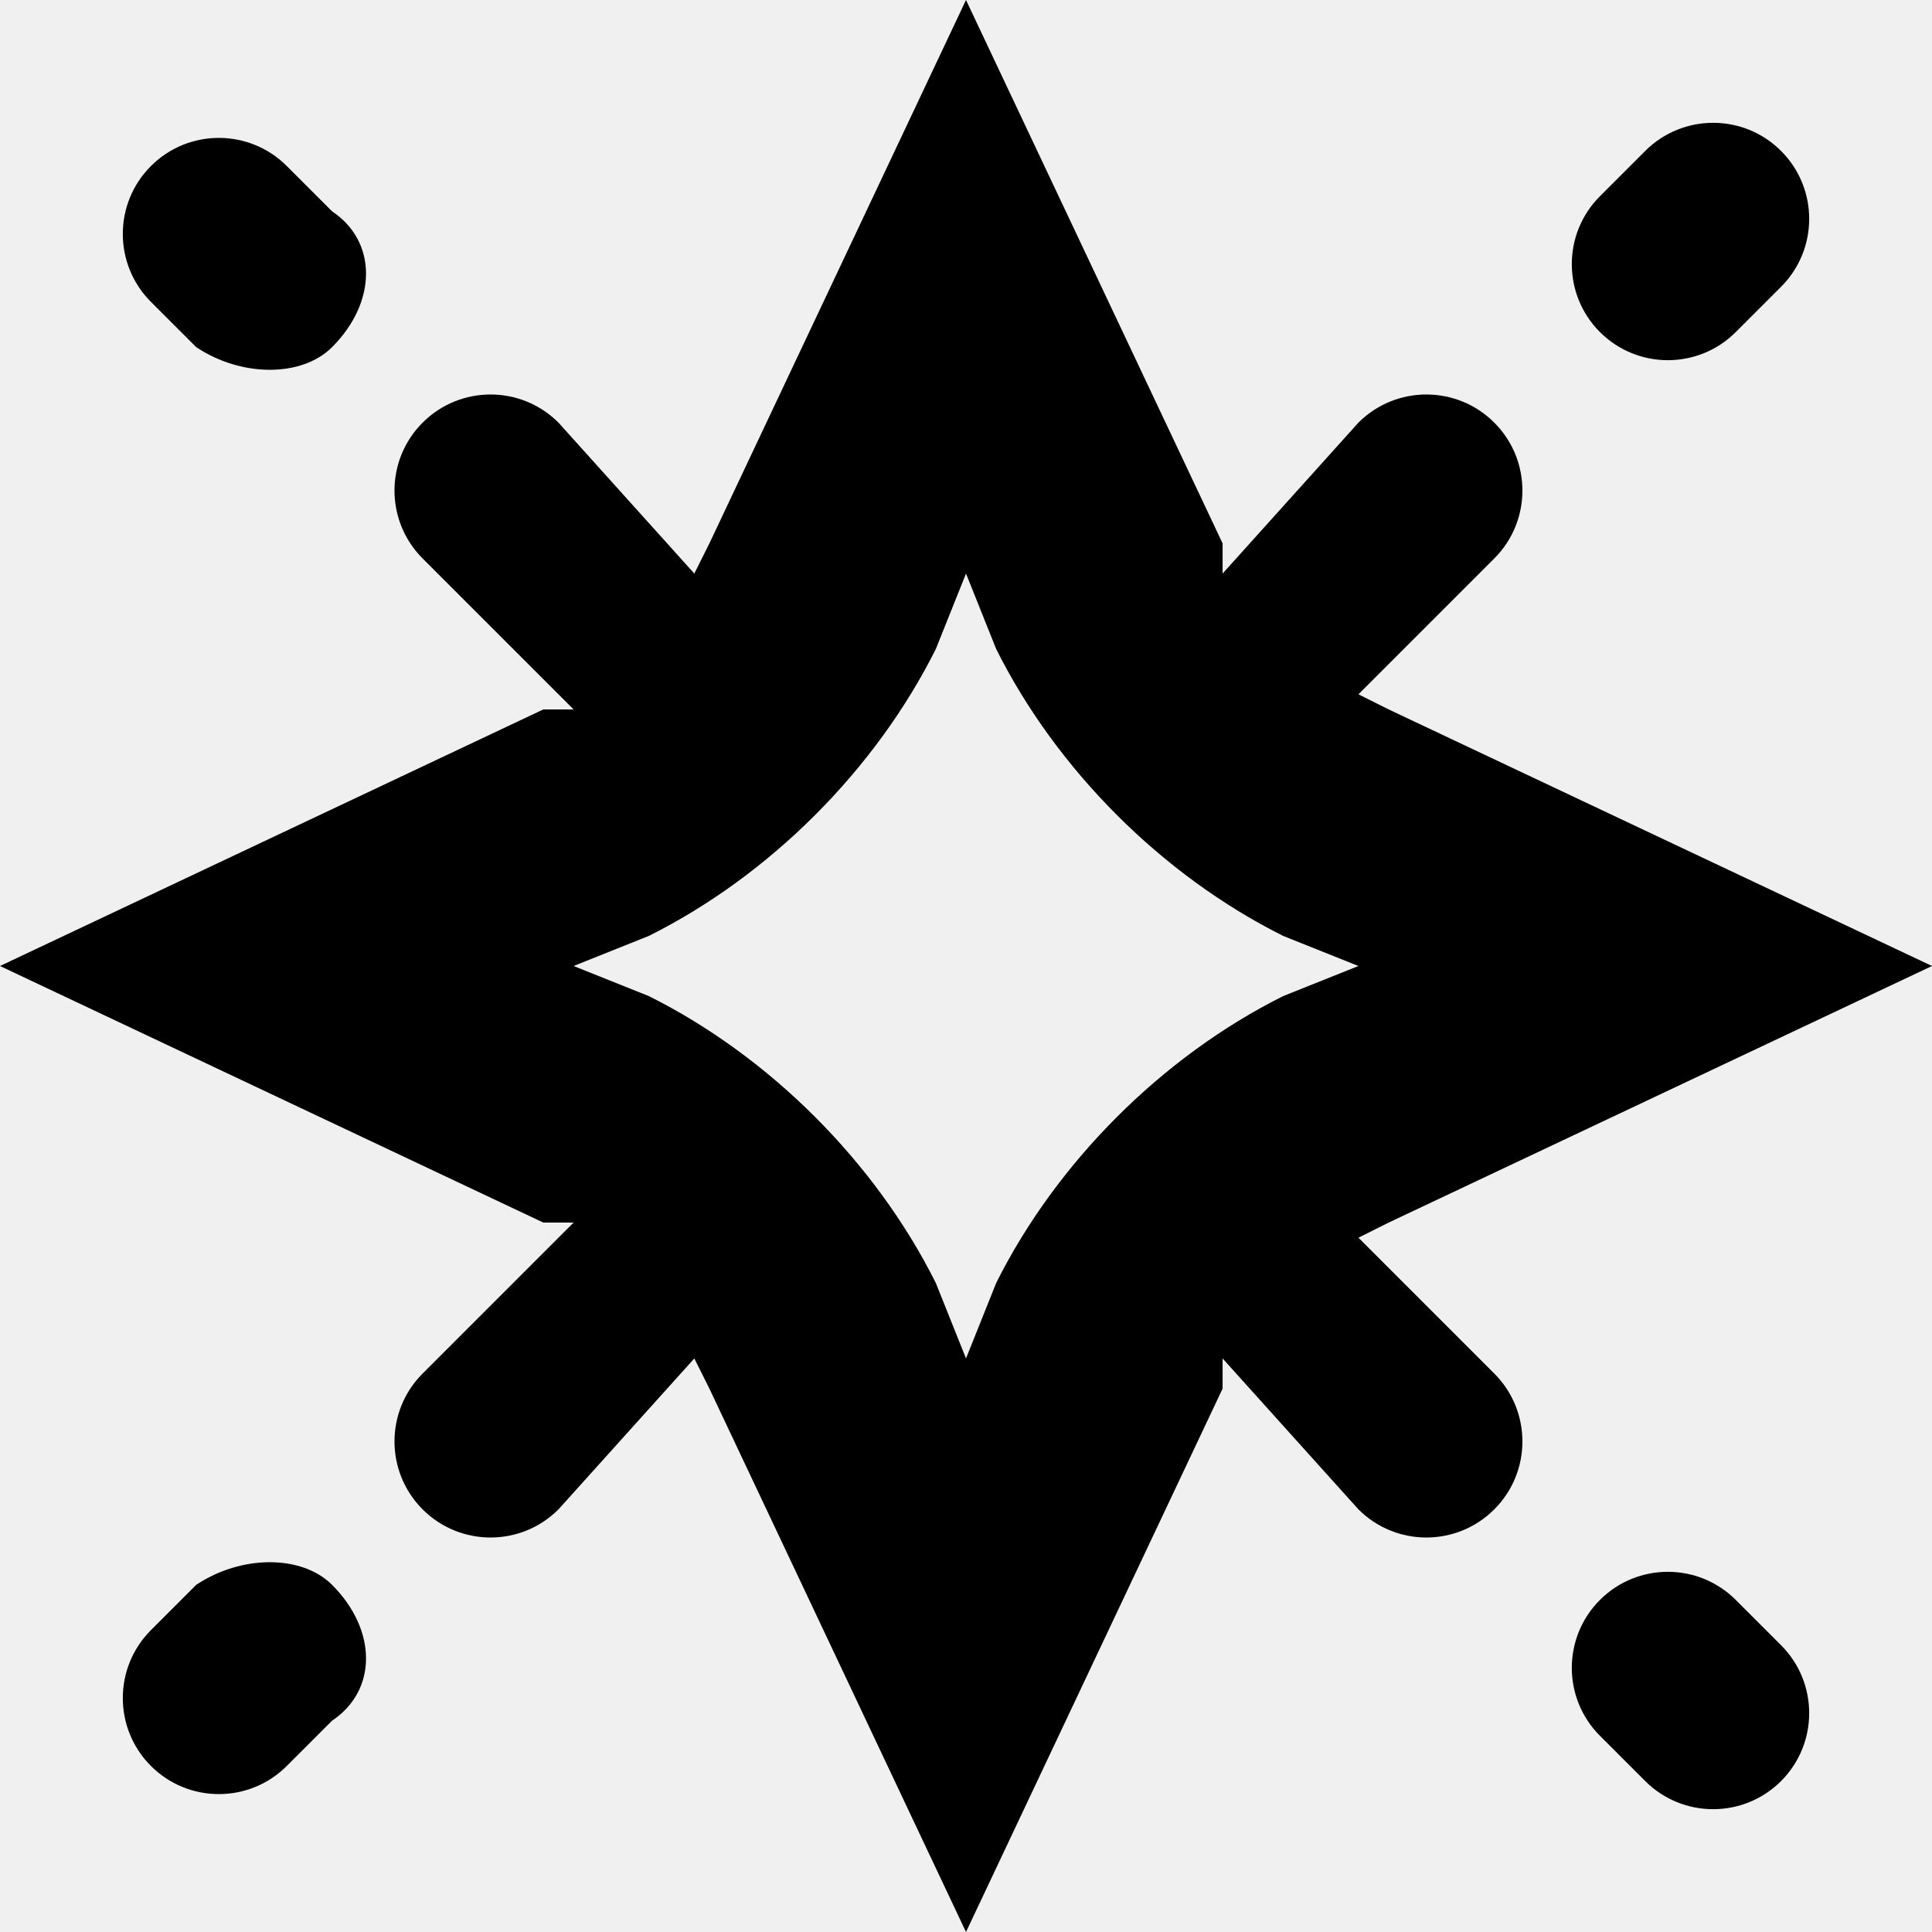
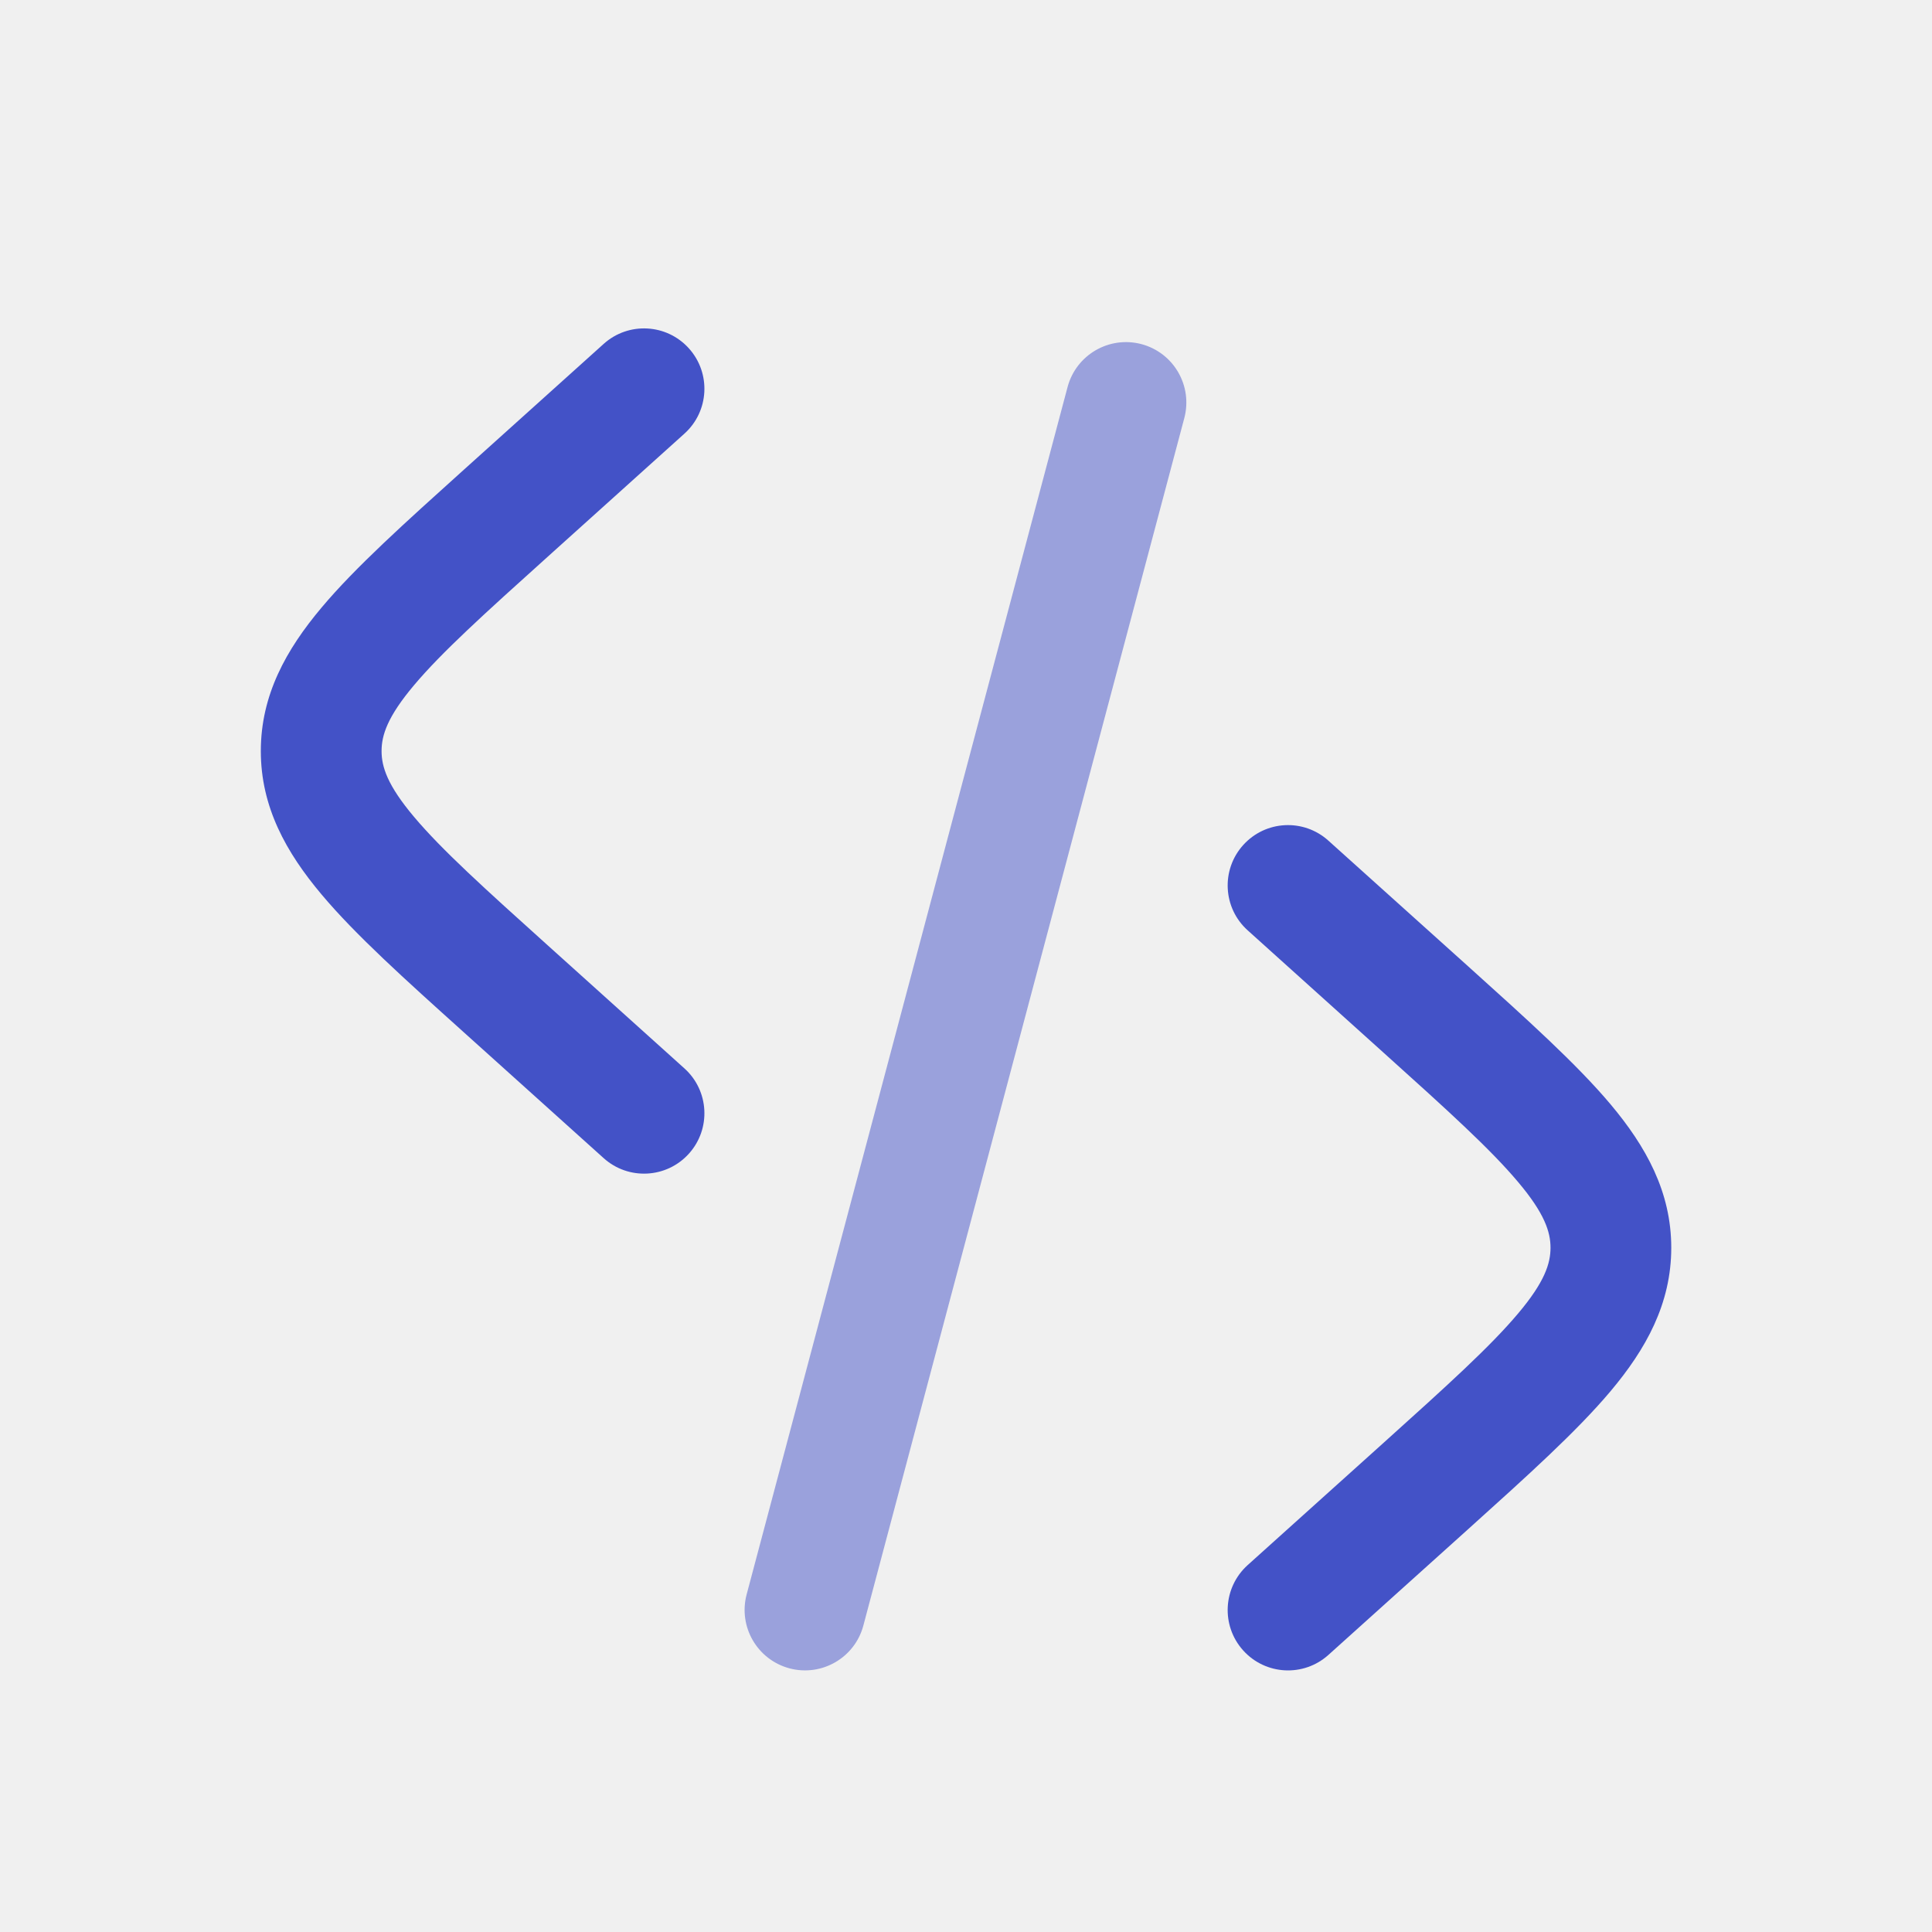
- <svg xmlns="http://www.w3.org/2000/svg" viewBox="0 0 128 128">
-   <path fill-rule="evenodd" d="M81 36 64 0 47 36l-1 2-9-10a6 6 0 0 0-9 9l10 10h-2L0 64l36 17h2L28 91a6 6 0 1 0 9 9l9-10 1 2 17 36 17-36v-2l9 10a6 6 0 1 0 9-9l-9-9 2-1 36-17-36-17-2-1 9-9a6 6 0 1 0-9-9l-9 10v-2Zm-17 2-2 5c-4 8-11 15-19 19l-5 2 5 2c8 4 15 11 19 19l2 5 2-5c4-8 11-15 19-19l5-2-5-2c-8-4-15-11-19-19l-2-5Z" clip-rule="evenodd" />
-   <path d="M118 19a6 6 0 0 0-9-9l-3 3a6 6 0 1 0 9 9l3-3Zm-96 4c-2 2-6 2-9 0l-3-3a6 6 0 1 1 9-9l3 3c3 2 3 6 0 9Zm0 82c-2-2-6-2-9 0l-3 3a6 6 0 1 0 9 9l3-3c3-2 3-6 0-9Zm96 4a6 6 0 0 1-9 9l-3-3a6 6 0 1 1 9-9l3 3Z" />
-   <style>path{fill:#000}@media (prefers-color-scheme:dark){path{fill:#fff}}</style>
+ <svg xmlns="http://www.w3.org/2000/svg" viewBox="0 0 24 24" fill="none">
+   <g id="SVGRepo_bgCarrier" stroke-width="0" />
+   <g id="SVGRepo_tracerCarrier" stroke-linecap="round" stroke-linejoin="round" />
+   <g id="SVGRepo_iconCarrier">
+     <path d="M8.502 5.387C8.81 5.11 8.835 4.636 8.558 4.328C8.281 4.02 7.807 3.995 7.499 4.272L5.761 5.836C5.025 6.499 4.414 7.048 3.995 7.547C3.554 8.071 3.24 8.634 3.24 9.33C3.24 10.025 3.554 10.588 3.995 11.112C4.414 11.611 5.025 12.161 5.761 12.823L7.499 14.387C7.807 14.664 8.281 14.639 8.558 14.331C8.835 14.023 8.81 13.549 8.502 13.272L6.806 11.745C6.018 11.036 5.487 10.556 5.143 10.147C4.812 9.754 4.74 9.525 4.74 9.33C4.74 9.134 4.812 8.905 5.143 8.512C5.487 8.103 6.018 7.623 6.806 6.914L8.502 5.387Z" fill="#4352c7" />
+     <path d="M15.443 10.498C15.72 10.19 16.194 10.165 16.502 10.443L18.24 12.006C18.976 12.669 19.587 13.219 20.006 13.717C20.447 14.242 20.761 14.805 20.761 15.5C20.761 16.195 20.447 16.759 20.006 17.283C19.587 17.781 18.976 18.331 18.24 18.994L16.502 20.558C16.194 20.835 15.72 20.81 15.443 20.502C15.166 20.194 15.191 19.72 15.499 19.442L17.195 17.916C17.983 17.207 18.514 16.726 18.858 16.317C19.189 15.925 19.261 15.695 19.261 15.5C19.261 15.305 19.189 15.075 18.858 14.683C18.514 14.274 17.983 13.793 17.195 13.084L15.499 11.557C15.191 11.28 15.166 10.806 15.443 10.498Z" fill="#4352c7" />
+     <path opacity="0.5" d="M14.18 4.275C14.58 4.382 14.818 4.792 14.712 5.193L10.725 20.193C10.619 20.593 10.208 20.831 9.808 20.725C9.407 20.618 9.169 20.208 9.275 19.807L13.262 4.807C13.369 4.407 13.779 4.169 14.18 4.275Z" fill="#4352c7" />
+   </g>
</svg>
